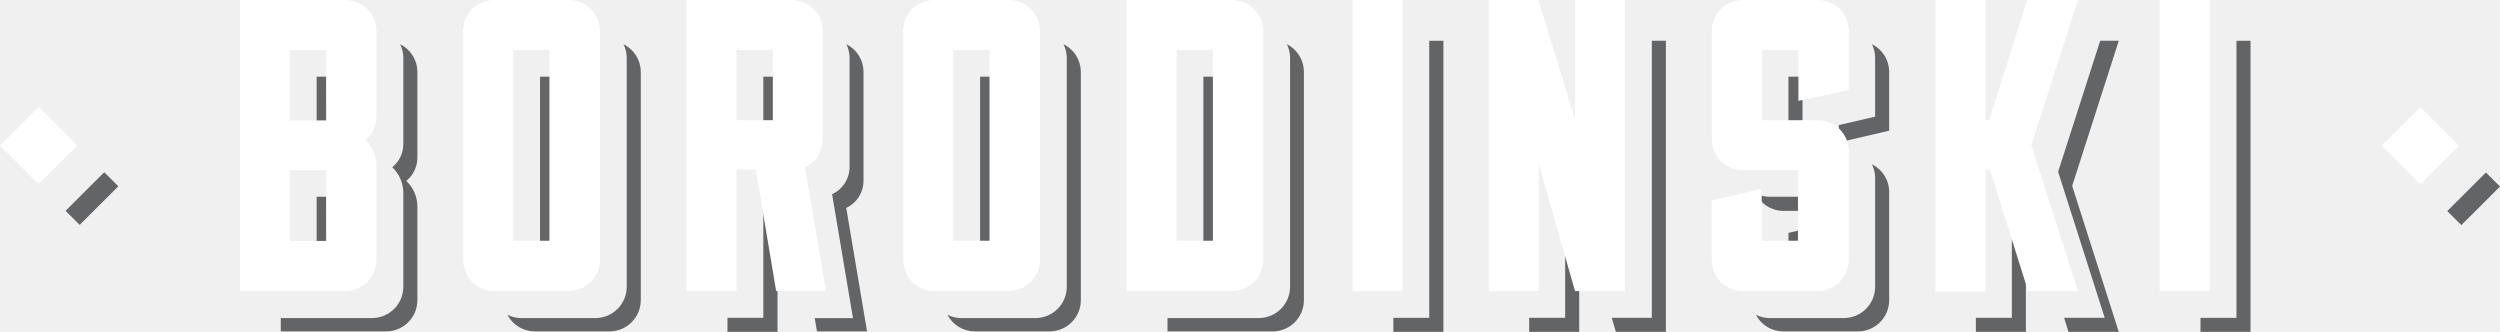
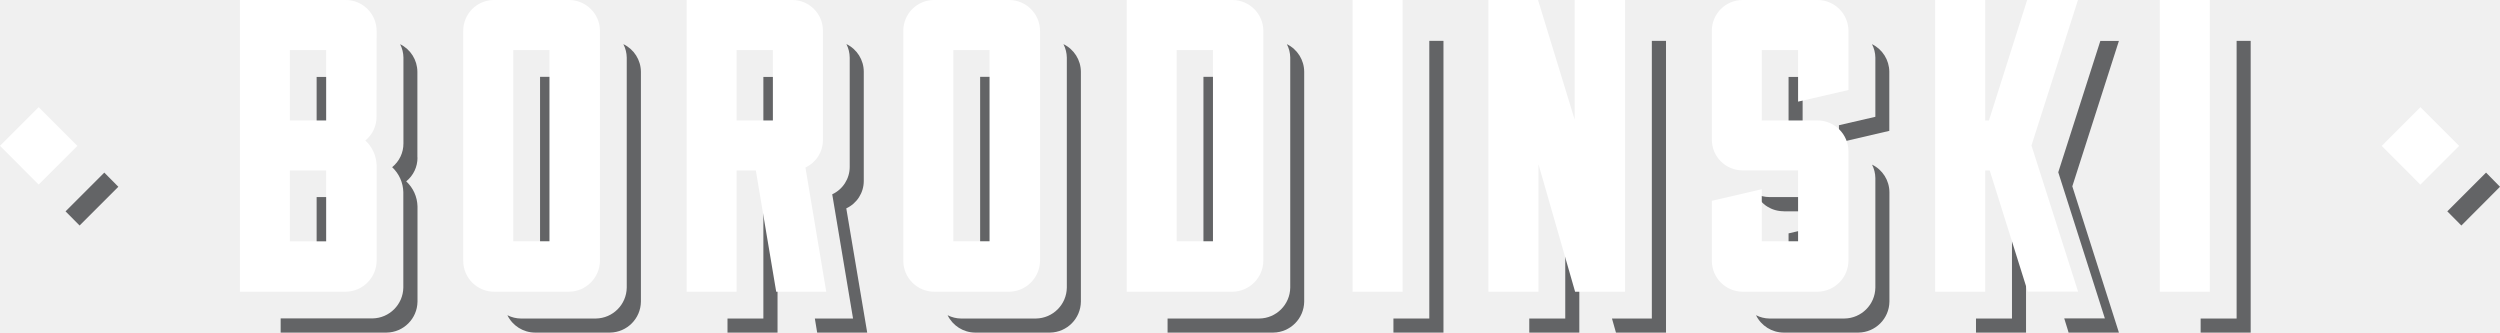
- <svg xmlns="http://www.w3.org/2000/svg" width="226" height="30" viewBox="0 0 226 30" fill="none">
-   <path d="M3.494 9.668L0 13.157L3.494 16.647L6.989 13.157L3.494 9.668Z" fill="white" />
-   <path d="M218.806 9.682L215.311 13.17L218.806 16.659L222.302 13.17L218.806 9.682Z" fill="white" />
-   <path d="M28.625 13.282H29.905V8.199H31.907V6.931H28.625V13.282Z" fill="#636466" />
-   <path d="M37.731 14.211V6.471C37.726 5.955 37.577 5.45 37.301 5.013C37.026 4.576 36.634 4.223 36.17 3.995C36.358 4.37 36.457 4.784 36.46 5.203V12.983C36.466 13.391 36.379 13.796 36.206 14.166C36.032 14.536 35.777 14.862 35.46 15.12C35.768 15.411 36.015 15.761 36.186 16.148C36.358 16.536 36.451 16.953 36.46 17.377V25.965C36.45 26.699 36.154 27.401 35.635 27.921C35.115 28.441 34.414 28.739 33.678 28.752H25.382V29.96H34.949C35.685 29.947 36.386 29.649 36.906 29.129C37.425 28.609 37.721 27.908 37.731 27.174V18.615C37.723 18.192 37.631 17.774 37.459 17.386C37.287 16.998 37.039 16.649 36.731 16.358C37.048 16.098 37.303 15.771 37.477 15.399C37.65 15.027 37.737 14.621 37.731 14.211Z" fill="#636466" />
-   <path d="M28.625 24.178H29.905V19.065H31.907V17.786H28.625V24.178Z" fill="#636466" />
-   <path d="M48.82 24.178H50.091V8.199H52.092V6.931H48.82V24.178Z" fill="#636466" />
-   <path d="M56.355 3.995C56.551 4.368 56.654 4.782 56.656 5.203V25.965C56.645 26.701 56.348 27.404 55.827 27.924C55.305 28.445 54.601 28.741 53.864 28.752H47.089C46.664 28.746 46.246 28.644 45.868 28.452C46.103 28.908 46.461 29.29 46.901 29.556C47.34 29.822 47.845 29.962 48.359 29.96H55.145C55.88 29.947 56.582 29.649 57.101 29.129C57.62 28.609 57.916 27.908 57.927 27.174V6.471C57.921 5.954 57.771 5.448 57.494 5.01C57.216 4.573 56.822 4.221 56.355 3.995Z" fill="#636466" />
-   <path d="M69.005 13.282H70.286V8.199H72.288V6.931H69.005V13.282Z" fill="#636466" />
-   <path d="M76.501 18.795C76.971 18.574 77.368 18.223 77.644 17.784C77.921 17.345 78.066 16.837 78.062 16.318V6.471C78.057 5.956 77.91 5.452 77.636 5.015C77.362 4.578 76.973 4.225 76.511 3.995C76.698 4.377 76.798 4.797 76.801 5.223V15.08C76.803 15.601 76.655 16.111 76.375 16.55C76.094 16.989 75.694 17.338 75.22 17.557L77.111 28.762H73.649L73.859 29.96H78.382L76.501 18.795Z" fill="#636466" />
-   <path d="M70.746 17.786H69.005V28.732H65.763V30H70.286V19.065H70.957L70.746 17.786Z" fill="#636466" />
-   <path d="M88.6 24.178H89.871V8.199H91.873V6.931H88.6V24.178Z" fill="#636466" />
-   <path d="M96.136 3.995C96.326 4.37 96.429 4.783 96.436 5.203V25.965C96.426 26.701 96.128 27.404 95.607 27.924C95.085 28.445 94.381 28.741 93.644 28.752H86.869C86.444 28.746 86.026 28.644 85.648 28.452C85.884 28.908 86.241 29.29 86.681 29.556C87.121 29.822 87.625 29.962 88.14 29.96H94.915C95.652 29.95 96.356 29.653 96.878 29.133C97.399 28.612 97.697 27.91 97.707 27.174V6.471C97.701 5.954 97.552 5.448 97.274 5.01C96.997 4.573 96.602 4.221 96.136 3.995Z" fill="#636466" />
-   <path d="M108.785 24.178H110.066V8.199H112.068V6.931H108.785V24.178Z" fill="#636466" />
-   <path d="M116.331 3.995C116.518 4.37 116.618 4.784 116.621 5.203V25.965C116.611 26.699 116.315 27.401 115.796 27.921C115.276 28.441 114.575 28.739 113.839 28.752H105.543V29.96H115.09C115.826 29.95 116.53 29.652 117.049 29.132C117.569 28.611 117.864 27.909 117.872 27.174V6.471C117.868 5.957 117.723 5.454 117.451 5.017C117.179 4.58 116.791 4.226 116.331 3.995Z" fill="#636466" />
-   <path d="M129.201 3.685V28.732H125.958V30H130.482V3.685H129.201Z" fill="#636466" />
-   <path d="M149.326 3.685V28.732H145.703L146.074 30H150.597V3.685H149.326Z" fill="#636466" />
-   <path d="M141.49 17.227V28.732H138.238V30H142.761V21.651L141.49 17.227Z" fill="#636466" />
-   <path d="M161.215 19.065H164.958V17.786H159.954C159.53 17.784 159.113 17.685 158.733 17.497C158.957 17.965 159.309 18.36 159.748 18.637C160.187 18.915 160.696 19.063 161.215 19.065Z" fill="#636466" />
-   <path d="M162.946 20.752L161.676 21.052V24.178H162.946V20.752Z" fill="#636466" />
-   <path d="M169.221 3.995C169.409 4.37 169.508 4.784 169.511 5.203V10.546L166.229 11.305V12.873L170.782 11.814V6.471C170.777 5.955 170.628 5.45 170.352 5.013C170.077 4.576 169.685 4.223 169.221 3.995Z" fill="#636466" />
-   <path d="M169.221 14.85C169.41 15.225 169.509 15.639 169.512 16.059V25.965C169.501 26.701 169.204 27.404 168.682 27.924C168.161 28.445 167.457 28.741 166.719 28.752H159.944C159.523 28.747 159.108 28.645 158.733 28.452C158.967 28.908 159.322 29.29 159.76 29.557C160.199 29.823 160.702 29.962 161.215 29.96H168C168.736 29.947 169.438 29.649 169.957 29.129C170.476 28.609 170.772 27.908 170.782 27.174V17.337C170.78 16.819 170.632 16.311 170.357 15.872C170.081 15.433 169.688 15.079 169.221 14.85Z" fill="#636466" />
-   <path d="M161.676 6.931V13.282H162.947V8.199H164.958V6.931H161.676Z" fill="#636466" />
-   <path d="M182.281 17.786H181.871V28.732H178.618V30H183.142V20.523L182.281 17.786Z" fill="#636466" />
-   <path d="M191.538 3.685H189.857L186.054 15.529L190.267 28.732H186.594L186.945 29.85L186.985 30H191.538L187.325 16.808L191.538 3.685Z" fill="#636466" />
-   <path d="M202.176 3.685V28.732H198.924V30H203.447V3.685H202.176Z" fill="#636466" />
-   <path d="M224.726 15.591L221.231 19.08L222.504 20.351L226 16.862L224.726 15.591Z" fill="#636466" />
-   <path d="M9.423 15.571L5.927 19.06L7.201 20.331L10.697 16.842L9.423 15.571Z" fill="#636466" />
-   <path d="M34.029 10.526C34.034 10.934 33.947 11.339 33.774 11.709C33.6 12.079 33.345 12.405 33.028 12.663C33.336 12.955 33.583 13.304 33.755 13.692C33.926 14.079 34.02 14.497 34.029 14.92V23.529C34.018 24.263 33.722 24.964 33.203 25.484C32.684 26.004 31.982 26.302 31.246 26.315H21.689V6.10352e-05H31.256C31.993 0.008 32.696 0.305 33.215 0.826C33.734 1.347 34.026 2.052 34.029 2.786V10.526ZM29.475 4.534H26.203V10.886H29.485L29.475 4.534ZM29.475 15.389H26.203V21.781H29.485L29.475 15.389Z" fill="white" />
-   <path d="M51.442 7.90633e-05C52.181 0.003 52.89 0.297 53.413 0.819C53.936 1.341 54.231 2.048 54.234 2.786V23.529C54.224 24.264 53.926 24.967 53.405 25.487C52.883 26.008 52.179 26.305 51.442 26.315H44.667C43.927 26.312 43.218 26.018 42.695 25.496C42.172 24.974 41.877 24.267 41.874 23.529V2.786C41.873 2.42 41.944 2.057 42.084 1.719C42.224 1.38 42.43 1.072 42.689 0.813C42.949 0.554 43.257 0.349 43.597 0.209C43.936 0.07 44.3 -0.001 44.667 7.90633e-05H51.442ZM49.67 4.514H46.398V21.761H49.67V4.514Z" fill="white" />
-   <path d="M70.166 26.315L68.325 15.33H66.583V26.315H62.05V6.10352e-05H71.617C72.352 0.008 73.053 0.305 73.569 0.827C74.084 1.349 74.372 2.053 74.369 2.786V12.633C74.369 13.155 74.219 13.665 73.937 14.104C73.655 14.543 73.253 14.892 72.778 15.11L74.669 26.315H70.166ZM69.866 4.514H66.583V10.866H69.866V4.514Z" fill="white" />
-   <path d="M91.222 7.90633e-05C91.962 0.003 92.67 0.297 93.193 0.819C93.716 1.341 94.011 2.048 94.014 2.786V23.529C94.004 24.264 93.706 24.967 93.185 25.487C92.663 26.008 91.959 26.305 91.222 26.315H84.447C83.707 26.312 82.999 26.018 82.475 25.496C81.952 24.974 81.657 24.267 81.655 23.529V2.786C81.653 2.42 81.725 2.057 81.865 1.719C82.004 1.38 82.21 1.072 82.47 0.813C82.729 0.554 83.037 0.349 83.377 0.209C83.716 0.07 84.08 -0.001 84.447 7.90633e-05H91.222ZM89.451 4.514H86.178V21.761H89.451V4.514Z" fill="white" />
-   <path d="M111.417 6.10352e-05C112.155 0.005 112.861 0.301 113.382 0.823C113.903 1.344 114.197 2.05 114.199 2.786V23.529C114.189 24.263 113.893 24.964 113.374 25.484C112.855 26.004 112.153 26.302 111.417 26.315H101.85V6.10352e-05H111.417ZM109.646 4.514H106.364V21.761H109.646V4.514Z" fill="white" />
-   <path d="M122.266 6.10352e-05H126.789V26.315H122.266V6.10352e-05Z" fill="white" />
-   <path d="M146.894 6.10352e-05V26.315H142.381L139.108 14.81V26.315H134.585V6.10352e-05H139.068L142.381 10.786V6.10352e-05H146.894Z" fill="white" />
-   <path d="M164.308 10.866C164.676 10.863 165.04 10.933 165.381 11.071C165.722 11.209 166.033 11.413 166.295 11.67C166.557 11.928 166.765 12.235 166.909 12.573C167.052 12.912 167.127 13.275 167.13 13.642V23.529C167.119 24.263 166.823 24.964 166.304 25.484C165.785 26.004 165.083 26.302 164.348 26.315H157.522C156.784 26.31 156.078 26.014 155.557 25.492C155.037 24.971 154.743 24.265 154.74 23.529V18.116L159.254 17.067V21.761H162.536V15.37H157.532C157.167 15.371 156.804 15.3 156.466 15.161C156.128 15.022 155.821 14.817 155.562 14.559C155.304 14.301 155.099 13.995 154.959 13.657C154.82 13.32 154.749 12.958 154.75 12.593V2.786C154.749 2.422 154.82 2.06 154.958 1.723C155.097 1.386 155.301 1.079 155.558 0.82C155.815 0.562 156.121 0.356 156.458 0.215C156.796 0.074 157.157 0.001 157.522 7.14658e-05H164.308C164.676 -0.003 165.042 0.067 165.384 0.206C165.725 0.345 166.036 0.55 166.298 0.808C166.561 1.067 166.769 1.375 166.912 1.715C167.054 2.054 167.128 2.418 167.13 2.786V8.119L162.576 9.118V4.514H159.294V10.866H164.308Z" fill="white" />
-   <path d="M183.632 13.123L187.845 26.315H183.292V26.165L179.899 15.37H179.489V26.355H174.966V6.10352e-05H179.489V10.866H179.829L183.252 6.10352e-05H187.845L183.632 13.123Z" fill="white" />
-   <path d="M195.231 6.10352e-05H199.754V26.315H195.231V6.10352e-05Z" fill="white" />
+ <svg xmlns="http://www.w3.org/2000/svg" viewBox="0 0 225.81 30.04">
+   <path fill="#fff" d="M0 13.17l3.49-3.49 3.5 3.5-3.5 3.49zM215.13 13.18l3.49-3.5 3.5 3.5-3.5 3.5z" />
+   <g fill="#636466">
+     <path d="M28.6 13.3h1.28V8.2h2V6.95H28.6v6.36zM37.7 14.23V6.48a2.8 2.8 0 0 0-1.56-2.49 2.74 2.74 0 0 1 .3 1.21v7.75a2.73 2.73 0 0 1-1.02 2.15 3.18 3.18 0 0 1 1.01 2.26v8.62a2.83 2.83 0 0 1-2.78 2.78h-8.3v1.28h9.57a2.83 2.83 0 0 0 2.79-2.79v-8.61a3.18 3.18 0 0 0-1.02-2.26 2.73 2.73 0 0 0 1.02-2.15z" />
+     <path d="M28.6 24.21h1.28V19.1h2V17.8H28.6v6.4z" />
+   </g>
+   <g fill="#636466">
+     <path d="M48.78 24.21h1.27v-16h2V6.94h-3.27V24.2z" />
+     <path d="M56.31 4a2.71 2.71 0 0 1 .3 1.2v20.78a2.83 2.83 0 0 1-2.79 2.79h-6.77a2.71 2.71 0 0 1-1.22-.3 2.79 2.79 0 0 0 2.49 1.57h6.78a2.83 2.83 0 0 0 2.79-2.79V6.48a2.79 2.79 0 0 0-1.58-2.49z" />
+   </g>
+   <g fill="#636466">
+     <path d="M68.95 13.3h1.28V8.2h2V6.95h-3.28v6.36zM76.44 18.82a2.73 2.73 0 0 0 1.58-2.48V6.48a2.78 2.78 0 0 0-1.57-2.5 2.77 2.77 0 0 1 .3 1.23v9.86a2.73 2.73 0 0 1-1.58 2.48l1.88 11.22H73.6l.21 1.27h4.52zM70.69 17.81h-1.74v10.96h-3.24v1.27h4.52V19.09h.67l-.21-1.28z" />
+   </g>
+   <g fill="#636466">
+     <path d="M88.53 24.21h1.27v-16h2V6.94h-3.27V24.2z" />
+     <path d="M96.06 4a2.72 2.72 0 0 1 .3 1.2v20.78a2.83 2.83 0 0 1-2.79 2.79H86.8a2.72 2.72 0 0 1-1.21-.3 2.79 2.79 0 0 0 2.48 1.57h6.78a2.83 2.83 0 0 0 2.78-2.79V6.48a2.79 2.79 0 0 0-1.57-2.49z" />
+   </g>
+   <g fill="#636466">
+     <path d="M108.7 24.21h1.28v-16h2V6.94h-3.28V24.2z" />
+     <path d="M116.24 4a2.72 2.72 0 0 1 .3 1.2v20.78a2.83 2.83 0 0 1-2.8 2.79h-8.28v1.27h9.56a2.83 2.83 0 0 0 2.78-2.79V6.48a2.79 2.79 0 0 0-1.56-2.49z" />
+   </g>
+   <path fill="#636466" d="M129.1 3.7v25.07h-3.24v1.27h4.52V3.69h-1.28z" />
+   <g fill="#636466">
+     <path d="M149.2 3.7v25.07h-3.6l.36 1.27h4.52V3.69h-1.27zM141.38 17.25v11.52h-3.25v1.27h4.52v-8.36l-1.27-4.43z" />
+   </g>
+   <g fill="#636466">
+     <path d="M161.1 19.09h3.73V17.8h-5.01a2.74 2.74 0 0 1-1.22-.29 2.77 2.77 0 0 0 2.5 1.57zM162.82 20.78l-1.27.3v3.13h1.27v-3.43zM169.09 4a2.72 2.72 0 0 1 .3 1.2v5.35l-3.29.76v1.57l4.55-1.06V6.48a2.8 2.8 0 0 0-1.56-2.49z" />
+     <path d="M169.09 14.87a2.73 2.73 0 0 1 .3 1.21v9.9a2.83 2.83 0 0 1-2.8 2.79h-6.77a2.72 2.72 0 0 1-1.21-.3 2.79 2.79 0 0 0 2.49 1.57h6.77a2.83 2.83 0 0 0 2.79-2.79v-9.9a2.78 2.78 0 0 0-1.57-2.48zM161.55 6.94v6.36h1.27V8.2h2V6.95h-3.27z" />
+   </g>
+   <g fill="#636466">
+     <path d="M182.14 17.81h-.41v10.96h-3.25v1.27H183v-9.49l-.86-2.74zM191.4 3.7h-1.69l-3.8 11.86 4.21 13.2h-3.67l.35 1.13.04.15h4.55l-4.21-13.21 4.21-13.14z" />
+   </g>
+   <path fill="#636466" d="M202.02 3.7v25.07h-3.25v1.27h4.52V3.69h-1.27zM221.05 19.09l3.5-3.5 1.26 1.28-3.49 3.5zM5.92 19.09l3.5-3.5 1.27 1.28-3.5 3.5z" />
+   <g fill="#fff">
+     <path d="M34.01 10.54A2.73 2.73 0 0 1 33 12.69a3.18 3.18 0 0 1 1.02 2.25v8.62a2.83 2.83 0 0 1-2.79 2.79h-9.56V0h9.56a2.8 2.8 0 0 1 2.79 2.79zm-4.55-6.02h-3.28v6.36h3.28zm0 10.88h-3.28v6.4h3.28zM51.4 0a2.8 2.8 0 0 1 2.79 2.79v20.77a2.83 2.83 0 0 1-2.79 2.79h-6.77a2.8 2.8 0 0 1-2.79-2.79V2.8A2.78 2.78 0 0 1 44.63 0zm-1.77 4.52h-3.27v17.27h3.27zM70.11 26.35L68.27 15.4h-1.74v10.95h-4.51V0h9.56a2.77 2.77 0 0 1 2.75 2.79v9.86a2.73 2.73 0 0 1-1.58 2.48l1.88 11.22zm-.3-21.83h-3.28v6.36h3.28zM91.15 0a2.8 2.8 0 0 1 2.79 2.79v20.77a2.83 2.83 0 0 1-2.79 2.79h-6.77a2.8 2.8 0 0 1-2.79-2.79V2.8A2.78 2.78 0 0 1 84.38 0zm-1.77 4.52h-3.27v17.27h3.27zM111.33 0a2.8 2.8 0 0 1 2.78 2.79v20.77a2.83 2.83 0 0 1-2.78 2.79h-9.56V0zm-1.77 4.52h-3.28v17.27h3.28zM122.17 0h4.52v26.35h-4.52zM146.78 0v26.35h-4.51l-3.31-11.52v11.52h-4.52V0h4.48l3.31 10.8V0zM164.18 10.88a2.8 2.8 0 0 1 2.78 2.78v9.9a2.83 2.83 0 0 1-2.78 2.79h-6.78a2.8 2.8 0 0 1-2.78-2.79v-5.42l4.51-1.05v4.7h3.28v-6.4h-5.01a2.78 2.78 0 0 1-2.78-2.78V2.79A2.78 2.78 0 0 1 157.4 0h6.78a2.8 2.8 0 0 1 2.78 2.79v5.34l-4.55 1.05V4.52h-3.28v6.36zM183.49 13.14l4.21 13.2h-4.55l-.04-.14-3.39-10.8h-.41v10.95h-4.52V0h4.52v10.88h.34L183.1 0h4.59zM195.08 0h4.52v26.35h-4.52z" />
+   </g>
</svg>
